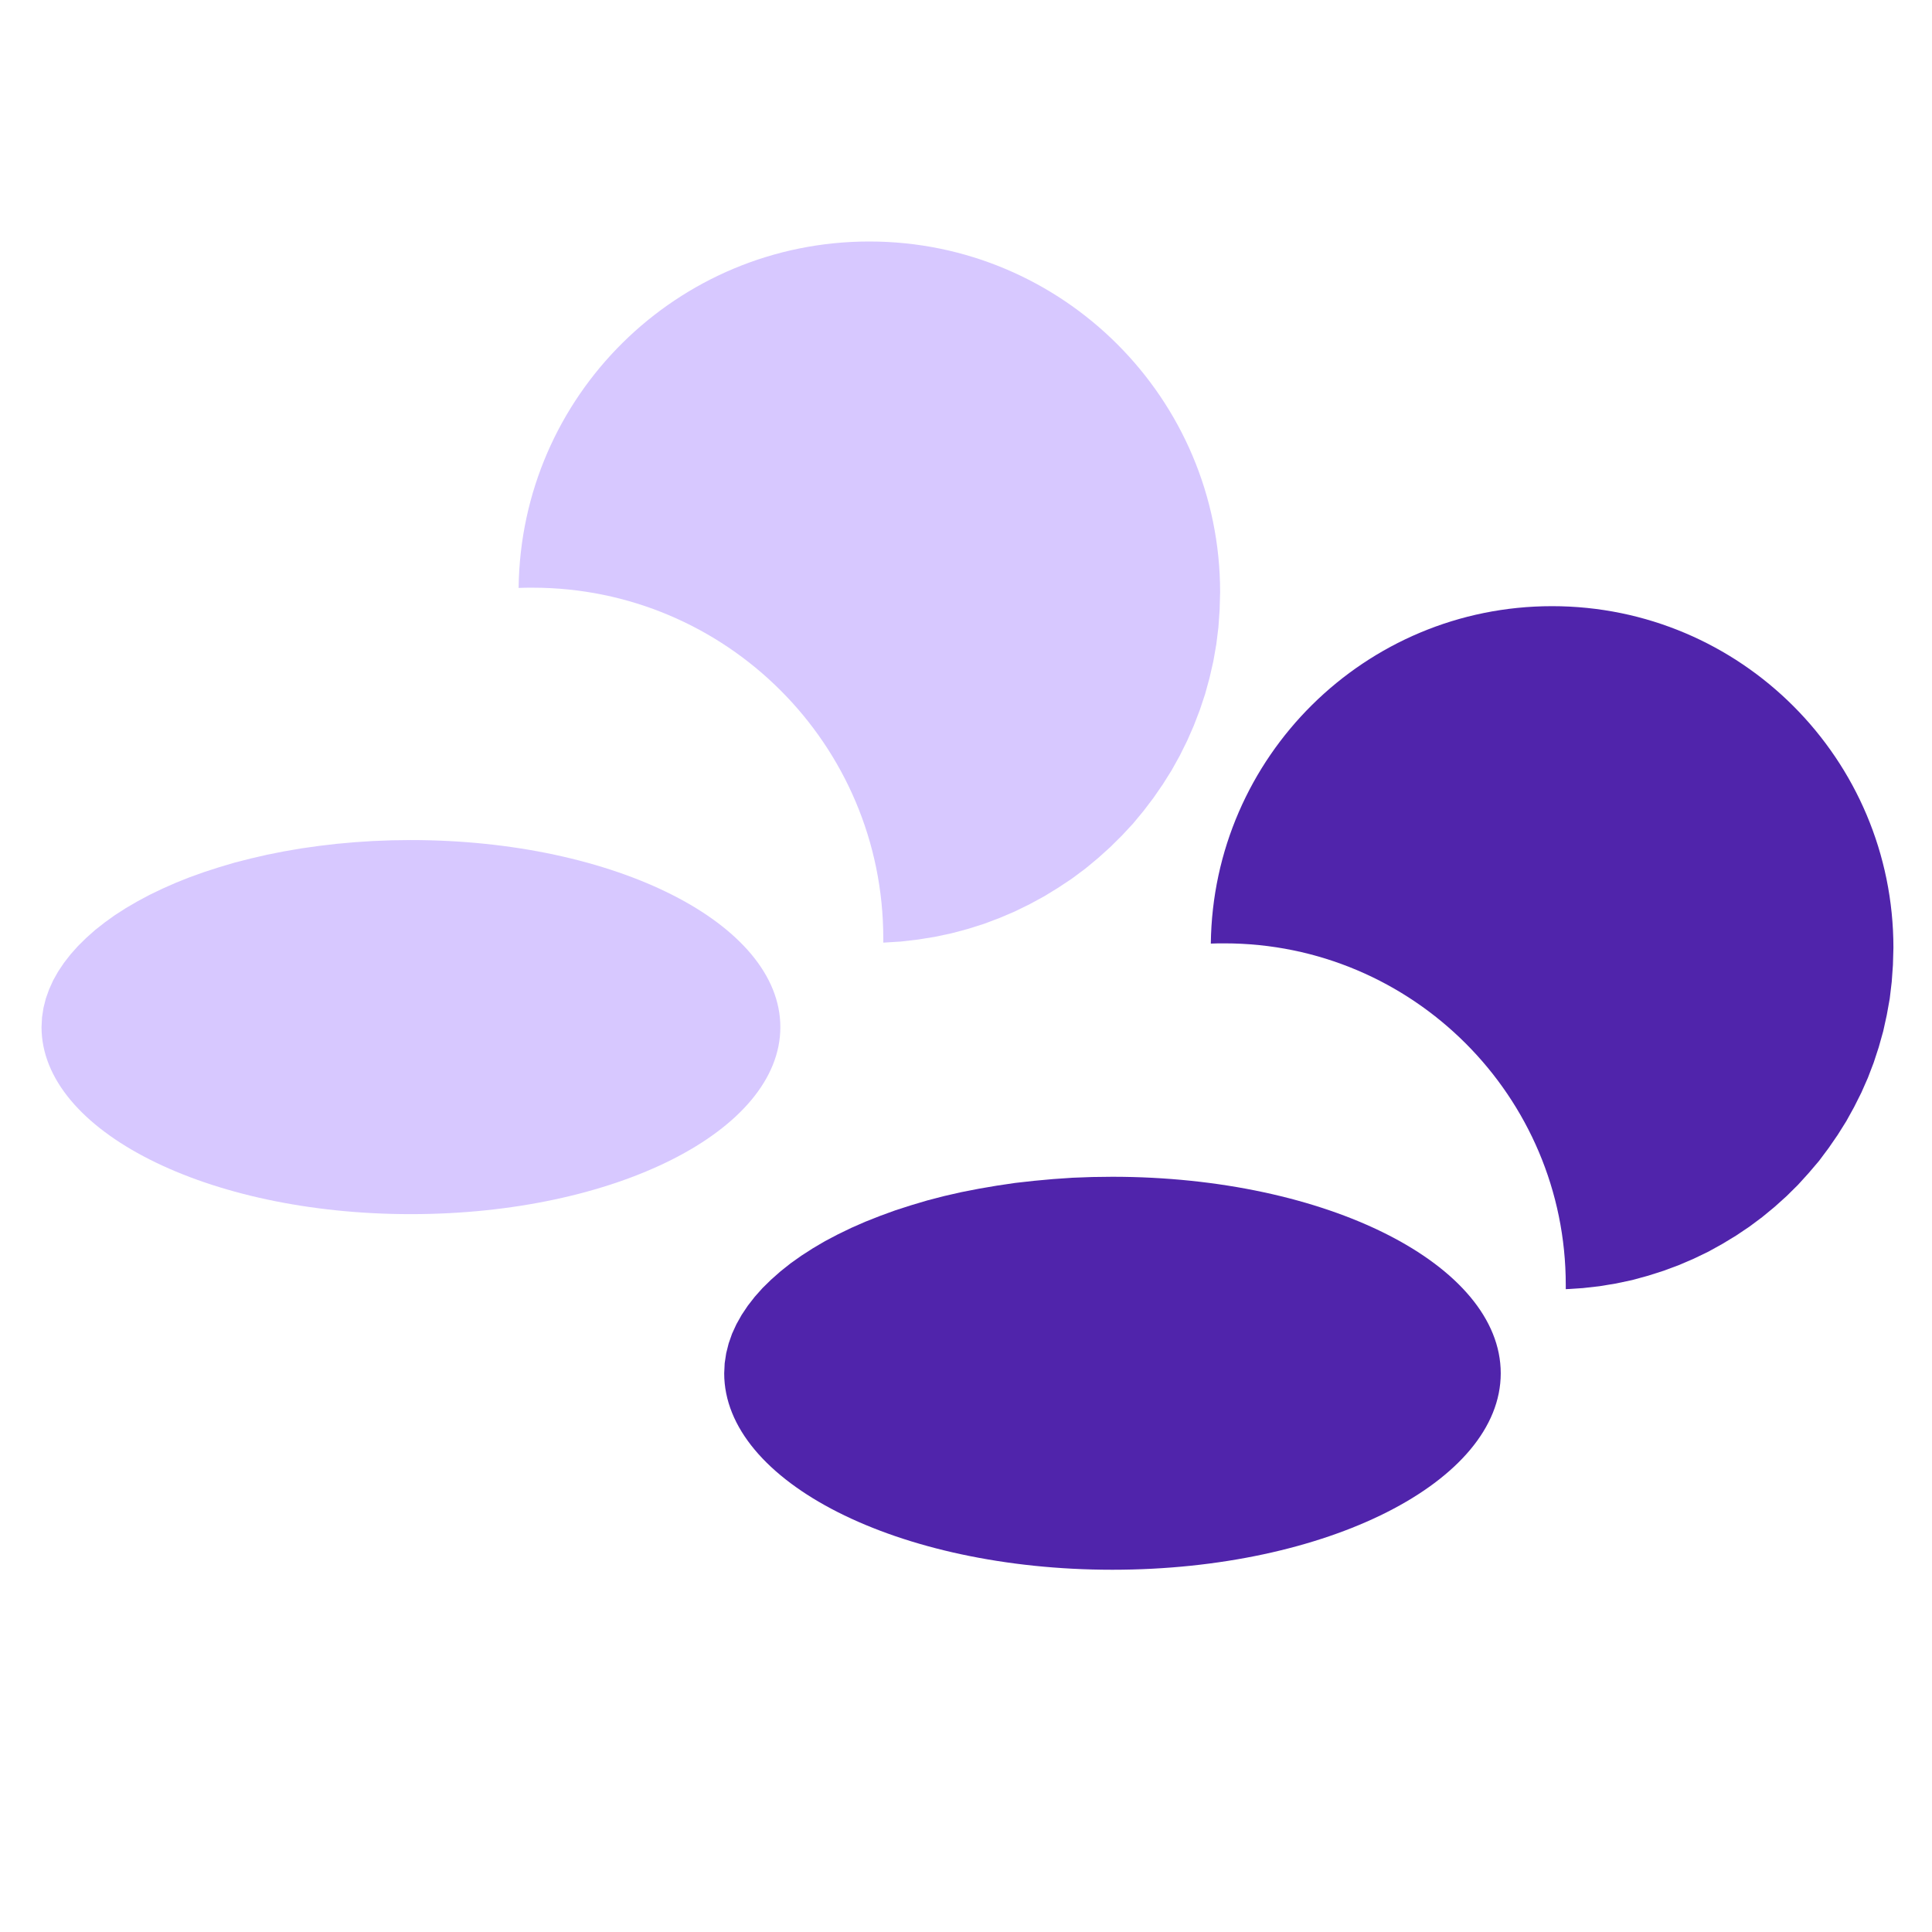
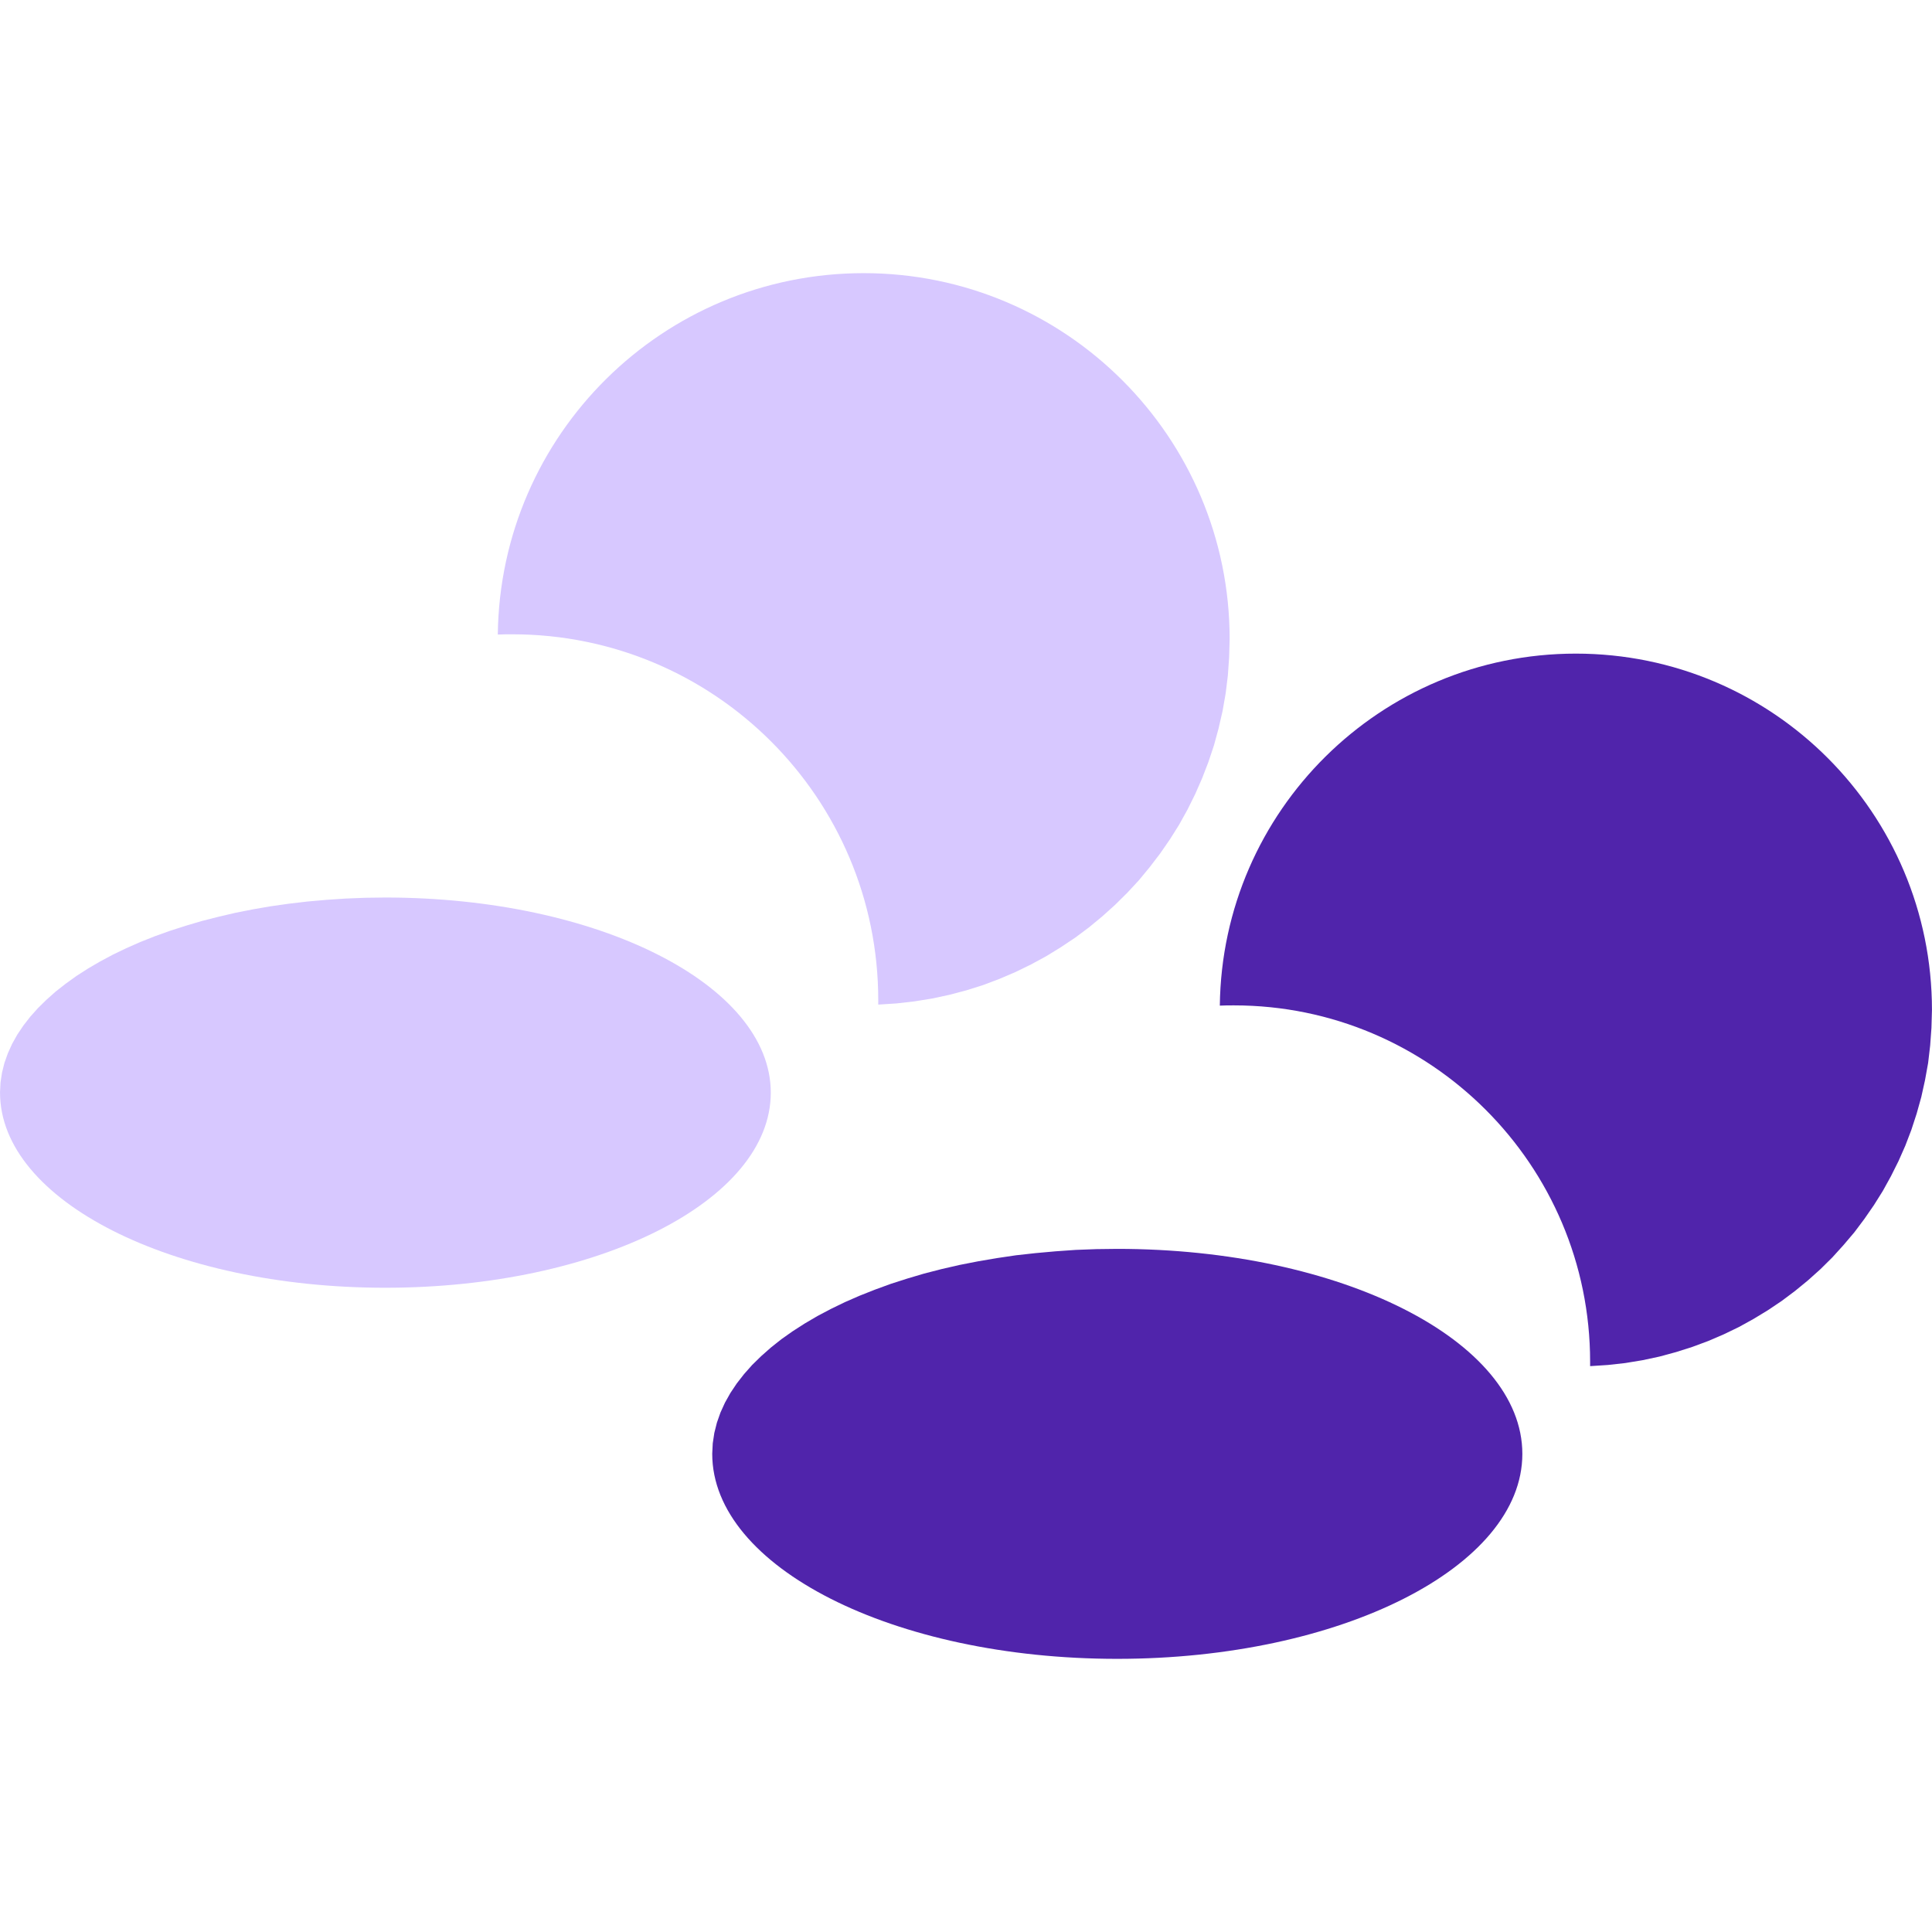
- <svg xmlns="http://www.w3.org/2000/svg" width="32" height="32" viewBox="0 0 32 32" version="1.1" id="svg5">
+ <svg xmlns="http://www.w3.org/2000/svg" width="128" height="128" viewBox="0 0 128 128" version="1.1" id="svg5">
  <defs id="defs2" />
-   <g id="layer2">
-     <path d="m 0.688,17.01 0.008,-0.159 0.024,-0.157 0.039,-0.155 0.054,-0.151 0.068,-0.151 0.083,-0.147 0.096,-0.143 0.11,-0.141 0.122,-0.137 0.135,-0.133 0.147,-0.131 0.159,-0.125 0.171,-0.123 0.181,-0.116 0.192,-0.112 0.202,-0.108 0.212,-0.102 0.222,-0.098 0.231,-0.092 0.24,-0.086 0.248,-0.08 0.256,-0.076 0.264,-0.067 0.271,-0.063 0.278,-0.055 0.284,-0.049 0.29,-0.041 0.296,-0.035 0.301,-0.027 0.306,-0.02 0.311,-0.012 0.315,-0.004 c 3.384,0 6.121,1.387 6.121,3.098 0,1.716 -2.738,3.098 -6.121,3.098 -3.378,0 -6.116,-1.381 -6.116,-3.098 z" style="font-style:normal;font-variant:normal;font-weight:normal;font-stretch:normal;letter-spacing:normal;word-spacing:normal;text-anchor:start;fill:#d7c8ff;fill-opacity:1;fill-rule:nonzero;stroke:#2cd324;stroke-width:0;stroke-linecap:butt;stroke-linejoin:miter;stroke-miterlimit:10.433;stroke-dasharray:none;stroke-dashoffset:0;stroke-opacity:1" id="path3324" />
-     <path d="m 11.995,22.746 0.008,-0.167 0.025,-0.165 0.041,-0.163 0.056,-0.16 0.072,-0.157 0.087,-0.155 0.101,-0.151 0.115,-0.148 0.129,-0.145 0.142,-0.139 0.155,-0.137 0.167,-0.133 0.179,-0.127 0.191,-0.123 0.202,-0.119 0.213,-0.112 0.223,-0.108 0.233,-0.102 0.243,-0.096 0.252,-0.092 0.261,-0.084 0.269,-0.08 0.277,-0.072 0.285,-0.065 0.292,-0.057 0.298,-0.051 0.304,-0.045 0.313,-0.035 0.317,-0.029 0.321,-0.022 0.327,-0.012 0.331,-0.004 c 3.549,0 6.433,1.457 6.433,3.255 0,1.796 -2.883,3.254 -6.433,3.254 -3.551,0 -6.429,-1.458 -6.429,-3.254 z" style="font-style:normal;font-variant:normal;font-weight:normal;font-stretch:normal;letter-spacing:normal;word-spacing:normal;text-anchor:start;fill:#5024ab;fill-opacity:1;fill-rule:nonzero;stroke:#f8fa1a;stroke-width:0;stroke-linecap:butt;stroke-linejoin:miter;stroke-miterlimit:10.433;stroke-dasharray:none;stroke-dashoffset:0;stroke-opacity:1" id="path3326" />
-     <path d="m 14.632,15.613 0.288,-0.018 0.285,-0.033 0.28,-0.045 0.276,-0.059 0.27,-0.072 0.266,-0.084 0.26,-0.098 0.253,-0.108 0.247,-0.121 0.241,-0.131 0.233,-0.143 0.227,-0.151 0.219,-0.163 0.21,-0.174 0.202,-0.182 0.192,-0.19 0.186,-0.2 0.174,-0.21 0.165,-0.217 0.155,-0.225 0.145,-0.231 0.133,-0.239 0.123,-0.247 0.11,-0.251 0.1,-0.26 0.088,-0.264 0.074,-0.27 0.063,-0.276 0.049,-0.28 0.035,-0.284 0.02,-0.288 0.008,-0.29 c 0,-3.206 -2.603,-5.809 -5.81,-5.809 -3.185,0 -5.772,2.558 -5.809,5.738 0.075,-0.004 0.15,-0.004 0.231,-0.004 3.205,0 5.809,2.597 5.809,5.809 v 0.069" style="font-style:normal;font-variant:normal;font-weight:normal;font-stretch:normal;letter-spacing:normal;word-spacing:normal;text-anchor:start;fill:#d7c8ff;fill-opacity:1;fill-rule:nonzero;stroke:#0a12ff;stroke-width:0;stroke-linecap:butt;stroke-linejoin:miter;stroke-miterlimit:10.433;stroke-dasharray:none;stroke-dashoffset:0;stroke-opacity:1" id="path3328" />
-     <path d="m 25.933,21.353 0.282,-0.018 0.276,-0.031 0.274,-0.045 0.268,-0.057 0.264,-0.072 0.257,-0.082 0.253,-0.094 0.247,-0.106 0.241,-0.116 0.233,-0.129 0.229,-0.139 0.219,-0.147 0.213,-0.159 0.204,-0.168 0.198,-0.178 0.188,-0.186 0.178,-0.196 0.172,-0.202 0.159,-0.213 0.151,-0.219 0.141,-0.225 0.129,-0.233 0.121,-0.241 0.108,-0.245 0.096,-0.251 0.084,-0.257 0.074,-0.264 0.059,-0.268 0.049,-0.272 0.033,-0.278 0.02,-0.28 0.008,-0.284 c 0,-3.124 -2.528,-5.658 -5.654,-5.658 -3.098,0 -5.615,2.495 -5.652,5.589 0.074,-0.004 0.149,-0.004 0.225,-0.004 3.118,0 5.654,2.534 5.654,5.658 v 0.069" style="font-style:normal;font-variant:normal;font-weight:normal;font-stretch:normal;letter-spacing:normal;word-spacing:normal;text-anchor:start;fill:#5024ab;fill-opacity:1;fill-rule:nonzero;stroke:#fb0f19;stroke-width:0;stroke-linecap:butt;stroke-linejoin:miter;stroke-miterlimit:10.433;stroke-dasharray:none;stroke-dashoffset:0;stroke-opacity:1" id="path3330" />
+   <g id="layer2" transform="translate(-0.6875319,-4.000063)">
+     <path d="m 0.688,76.39 0.033,-0.665 0.099,-0.657 0.162,-0.648 0.224,-0.631 0.285,-0.631 0.344,-0.614 0.401,-0.597 0.457,-0.588 0.511,-0.571 0.564,-0.554 0.615,-0.546 0.664,-0.52 0.712,-0.512 0.757,-0.486 0.803,-0.469 0.845,-0.452 0.886,-0.426 0.926,-0.409 0.965,-0.384 1,-0.358 1.036,-0.333 1.068,-0.316 1.101,-0.281 1.13,-0.264 1.16,-0.23 1.185,-0.205 1.212,-0.171 1.235,-0.145 1.257,-0.111 1.278,-0.085 1.296,-0.051 1.313,-0.017 c 14.12,0 25.542,5.79 25.542,12.927 0,7.163 -11.425,12.927 -25.542,12.927 -14.096,0 -25.522,-5.764 -25.522,-12.928 z" style="font-style:normal;font-variant:normal;font-weight:normal;font-stretch:normal;letter-spacing:normal;word-spacing:normal;text-anchor:start;fill:#d7c8ff;fill-opacity:1;fill-rule:nonzero;stroke:#2cd324;stroke-width:0;stroke-linecap:butt;stroke-linejoin:miter;stroke-miterlimit:10.433;stroke-dasharray:none;stroke-dashoffset:0;stroke-opacity:1" id="path3324" />
+     <path d="m 47.874,100.324 0.035,-0.698 0.104,-0.69 0.171,-0.68 0.235,-0.668 0.299,-0.657 0.362,-0.645 0.422,-0.631 0.48,-0.616 0.537,-0.606 0.593,-0.58 0.645,-0.571 0.697,-0.554 0.748,-0.528 0.797,-0.512 0.843,-0.495 0.888,-0.469 0.931,-0.452 0.974,-0.426 1.013,-0.401 1.052,-0.384 1.089,-0.35 1.123,-0.333 1.156,-0.298 1.188,-0.273 1.22,-0.239 1.245,-0.213 1.271,-0.188 1.305,-0.145 1.322,-0.119 1.339,-0.094 1.364,-0.051 1.381,-0.017 c 14.812,0 26.844,6.08 26.844,13.582 0,7.495 -12.032,13.58 -26.844,13.58 -14.82,0 -26.828,-6.082 -26.828,-13.58 z" style="font-style:normal;font-variant:normal;font-weight:normal;font-stretch:normal;letter-spacing:normal;word-spacing:normal;text-anchor:start;fill:#5024ab;fill-opacity:1;fill-rule:nonzero;stroke:#f8fa1a;stroke-width:0;stroke-linecap:butt;stroke-linejoin:miter;stroke-miterlimit:10.433;stroke-dasharray:none;stroke-dashoffset:0;stroke-opacity:1" id="path3326" />
+     <path d="m 58.877,70.557 1.204,-0.077 1.188,-0.136 1.169,-0.188 1.15,-0.247 1.128,-0.298 1.109,-0.35 1.083,-0.409 1.057,-0.452 1.032,-0.503 1.006,-0.546 0.972,-0.597 0.946,-0.631 0.913,-0.682 0.878,-0.725 0.844,-0.759 0.802,-0.793 0.776,-0.835 0.725,-0.878 0.691,-0.904 0.648,-0.938 0.606,-0.964 0.554,-0.998 0.512,-1.032 0.46,-1.049 0.418,-1.083 0.367,-1.1 0.307,-1.126 0.264,-1.151 0.205,-1.168 0.145,-1.185 0.085,-1.202 0.034,-1.211 c 0,-13.379 -10.864,-24.243 -24.244,-24.243 -13.291,0 -24.086,10.676 -24.243,23.944 0.313,-0.017 0.626,-0.017 0.963,-0.017 13.377,0 24.243,10.838 24.243,24.243 v 0.29" style="font-style:normal;font-variant:normal;font-weight:normal;font-stretch:normal;letter-spacing:normal;word-spacing:normal;text-anchor:start;fill:#d7c8ff;fill-opacity:1;fill-rule:nonzero;stroke:#0a12ff;stroke-width:0;stroke-linecap:butt;stroke-linejoin:miter;stroke-miterlimit:10.433;stroke-dasharray:none;stroke-dashoffset:0;stroke-opacity:1" id="path3328" />
+     <path d="m 106.039,94.51 1.177,-0.077 1.151,-0.128 1.142,-0.188 1.117,-0.239 1.1,-0.298 1.074,-0.341 1.057,-0.392 1.032,-0.443 1.006,-0.486 0.972,-0.537 0.955,-0.58 0.913,-0.614 0.887,-0.665 0.853,-0.699 0.827,-0.742 0.784,-0.776 0.742,-0.819 0.716,-0.844 0.665,-0.887 0.631,-0.913 0.588,-0.938 0.537,-0.972 0.503,-1.006 0.452,-1.023 0.401,-1.049 0.35,-1.074 0.307,-1.1 0.247,-1.117 0.205,-1.134 0.136,-1.16 0.085,-1.168 0.034,-1.185 c 0,-13.038 -10.548,-23.612 -23.595,-23.612 -12.927,0 -23.433,10.412 -23.586,23.322 0.307,-0.017 0.622,-0.017 0.938,-0.017 13.013,0 23.595,10.574 23.595,23.612 v 0.29" style="font-style:normal;font-variant:normal;font-weight:normal;font-stretch:normal;letter-spacing:normal;word-spacing:normal;text-anchor:start;fill:#5024ab;fill-opacity:1;fill-rule:nonzero;stroke:#fb0f19;stroke-width:0;stroke-linecap:butt;stroke-linejoin:miter;stroke-miterlimit:10.433;stroke-dasharray:none;stroke-dashoffset:0;stroke-opacity:1" id="path3330" />
  </g>
-   <g id="layer1" />
+   <g id="layer1" transform="matrix(4.173052,0,0,4.173052,-2.869101,-16.69246)" />
</svg>
